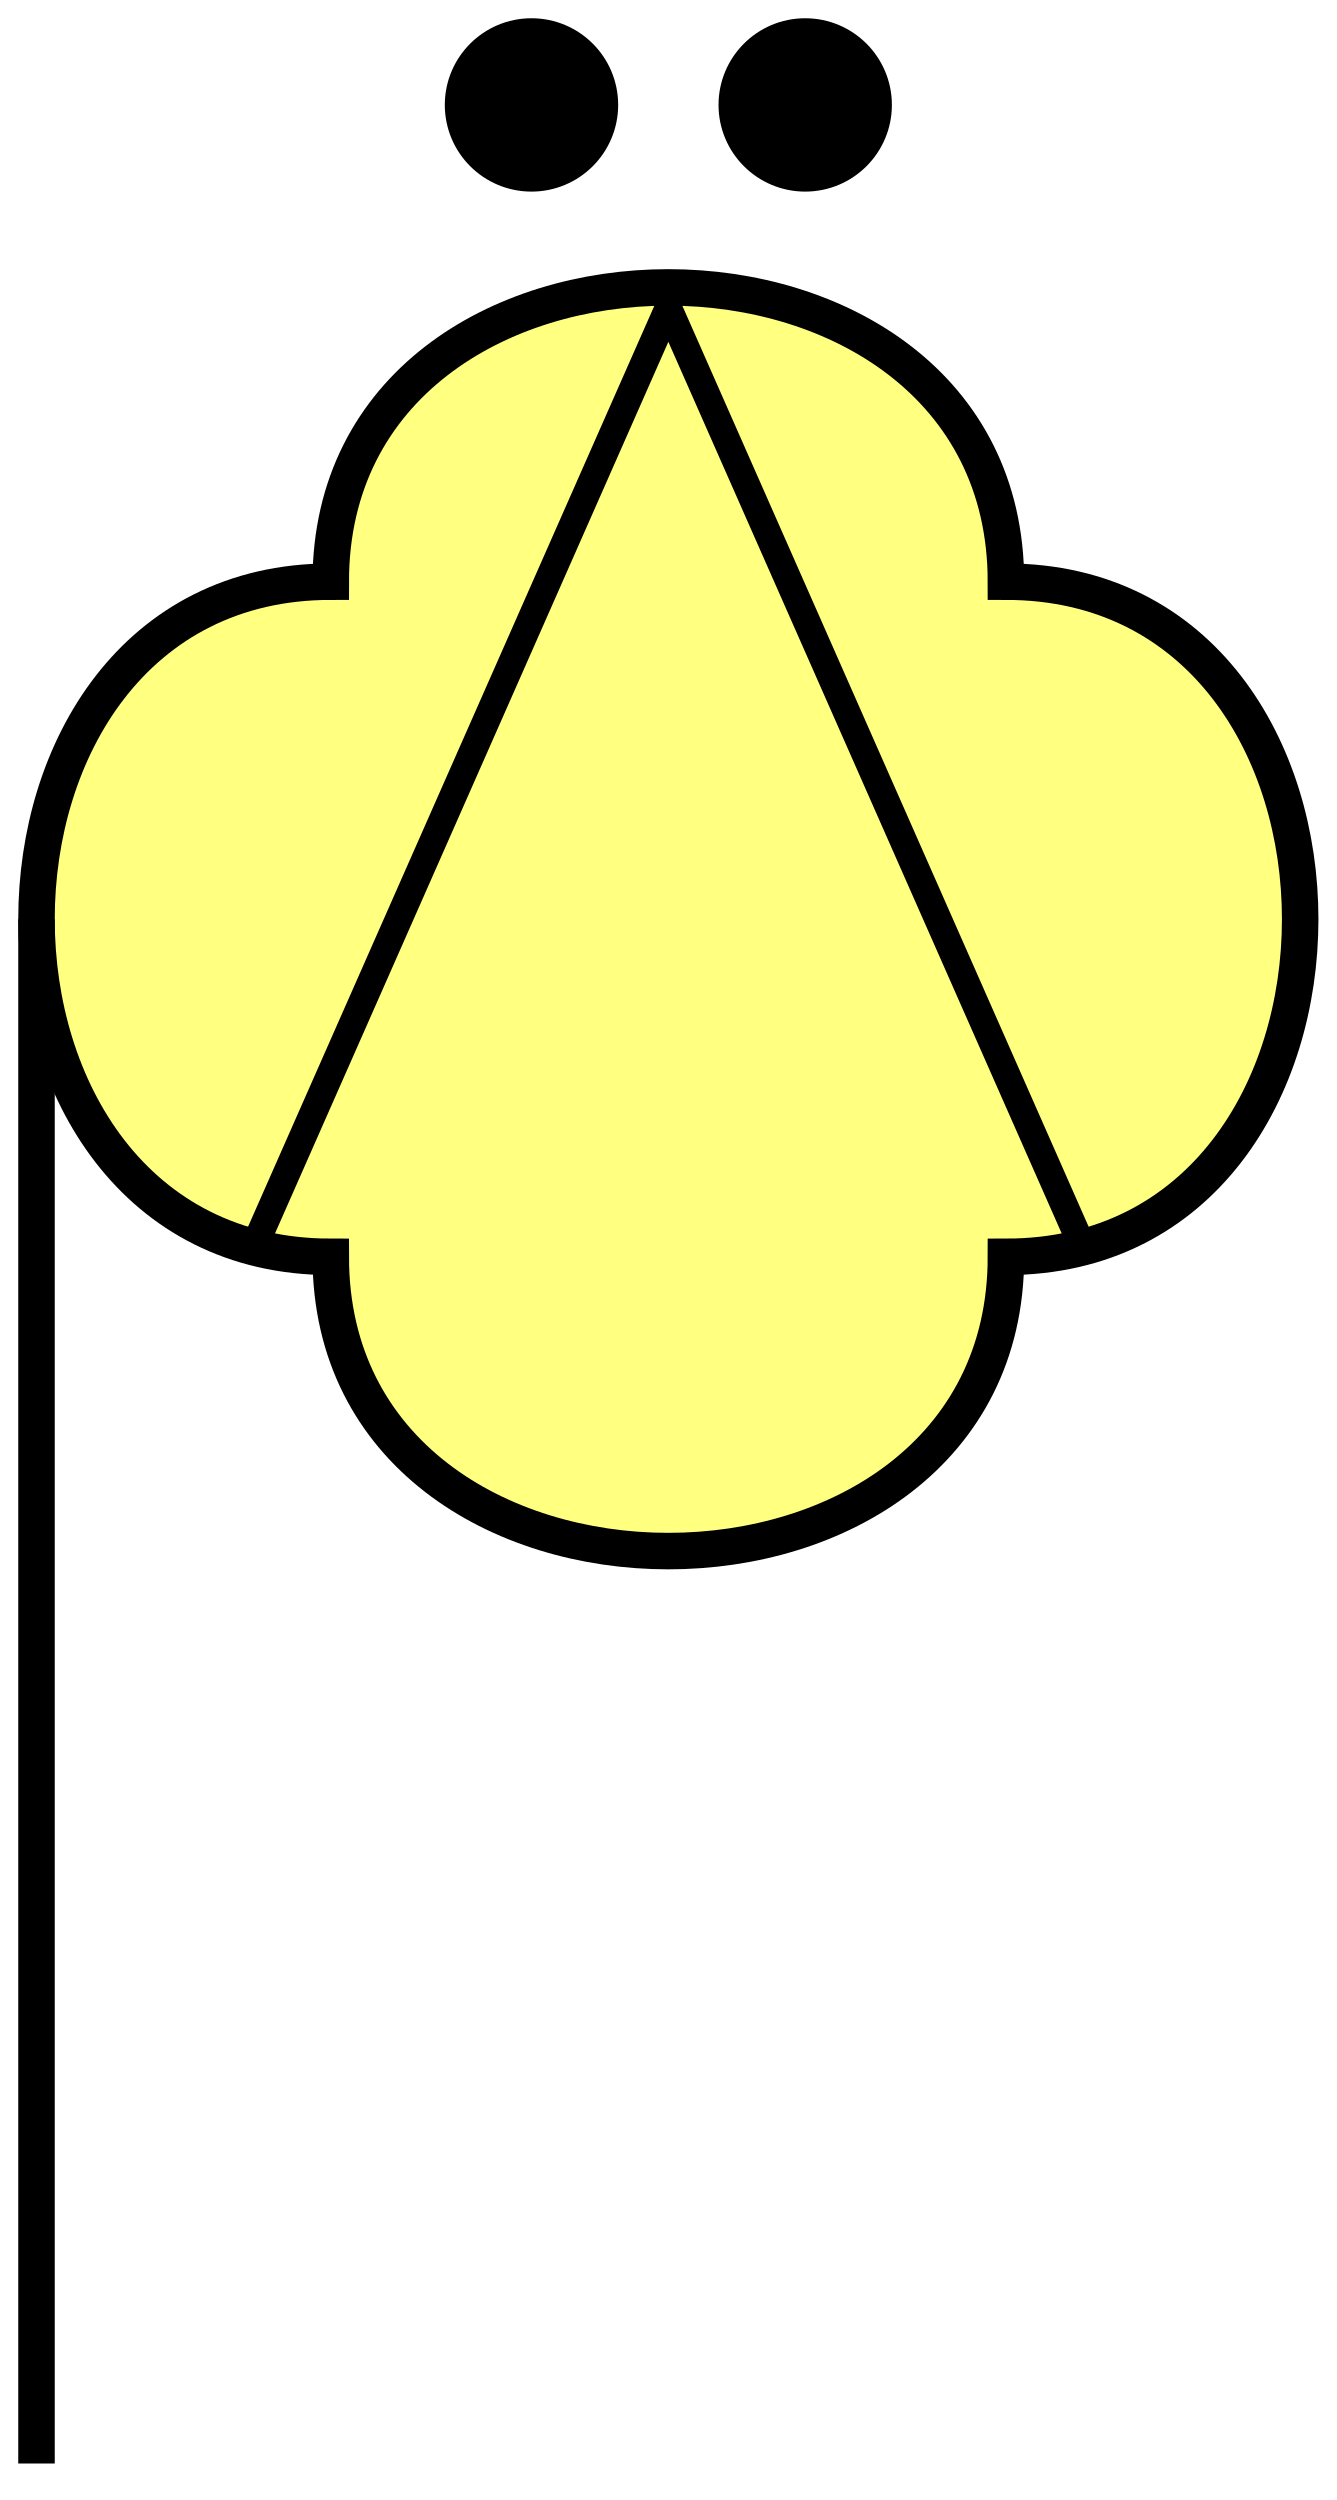
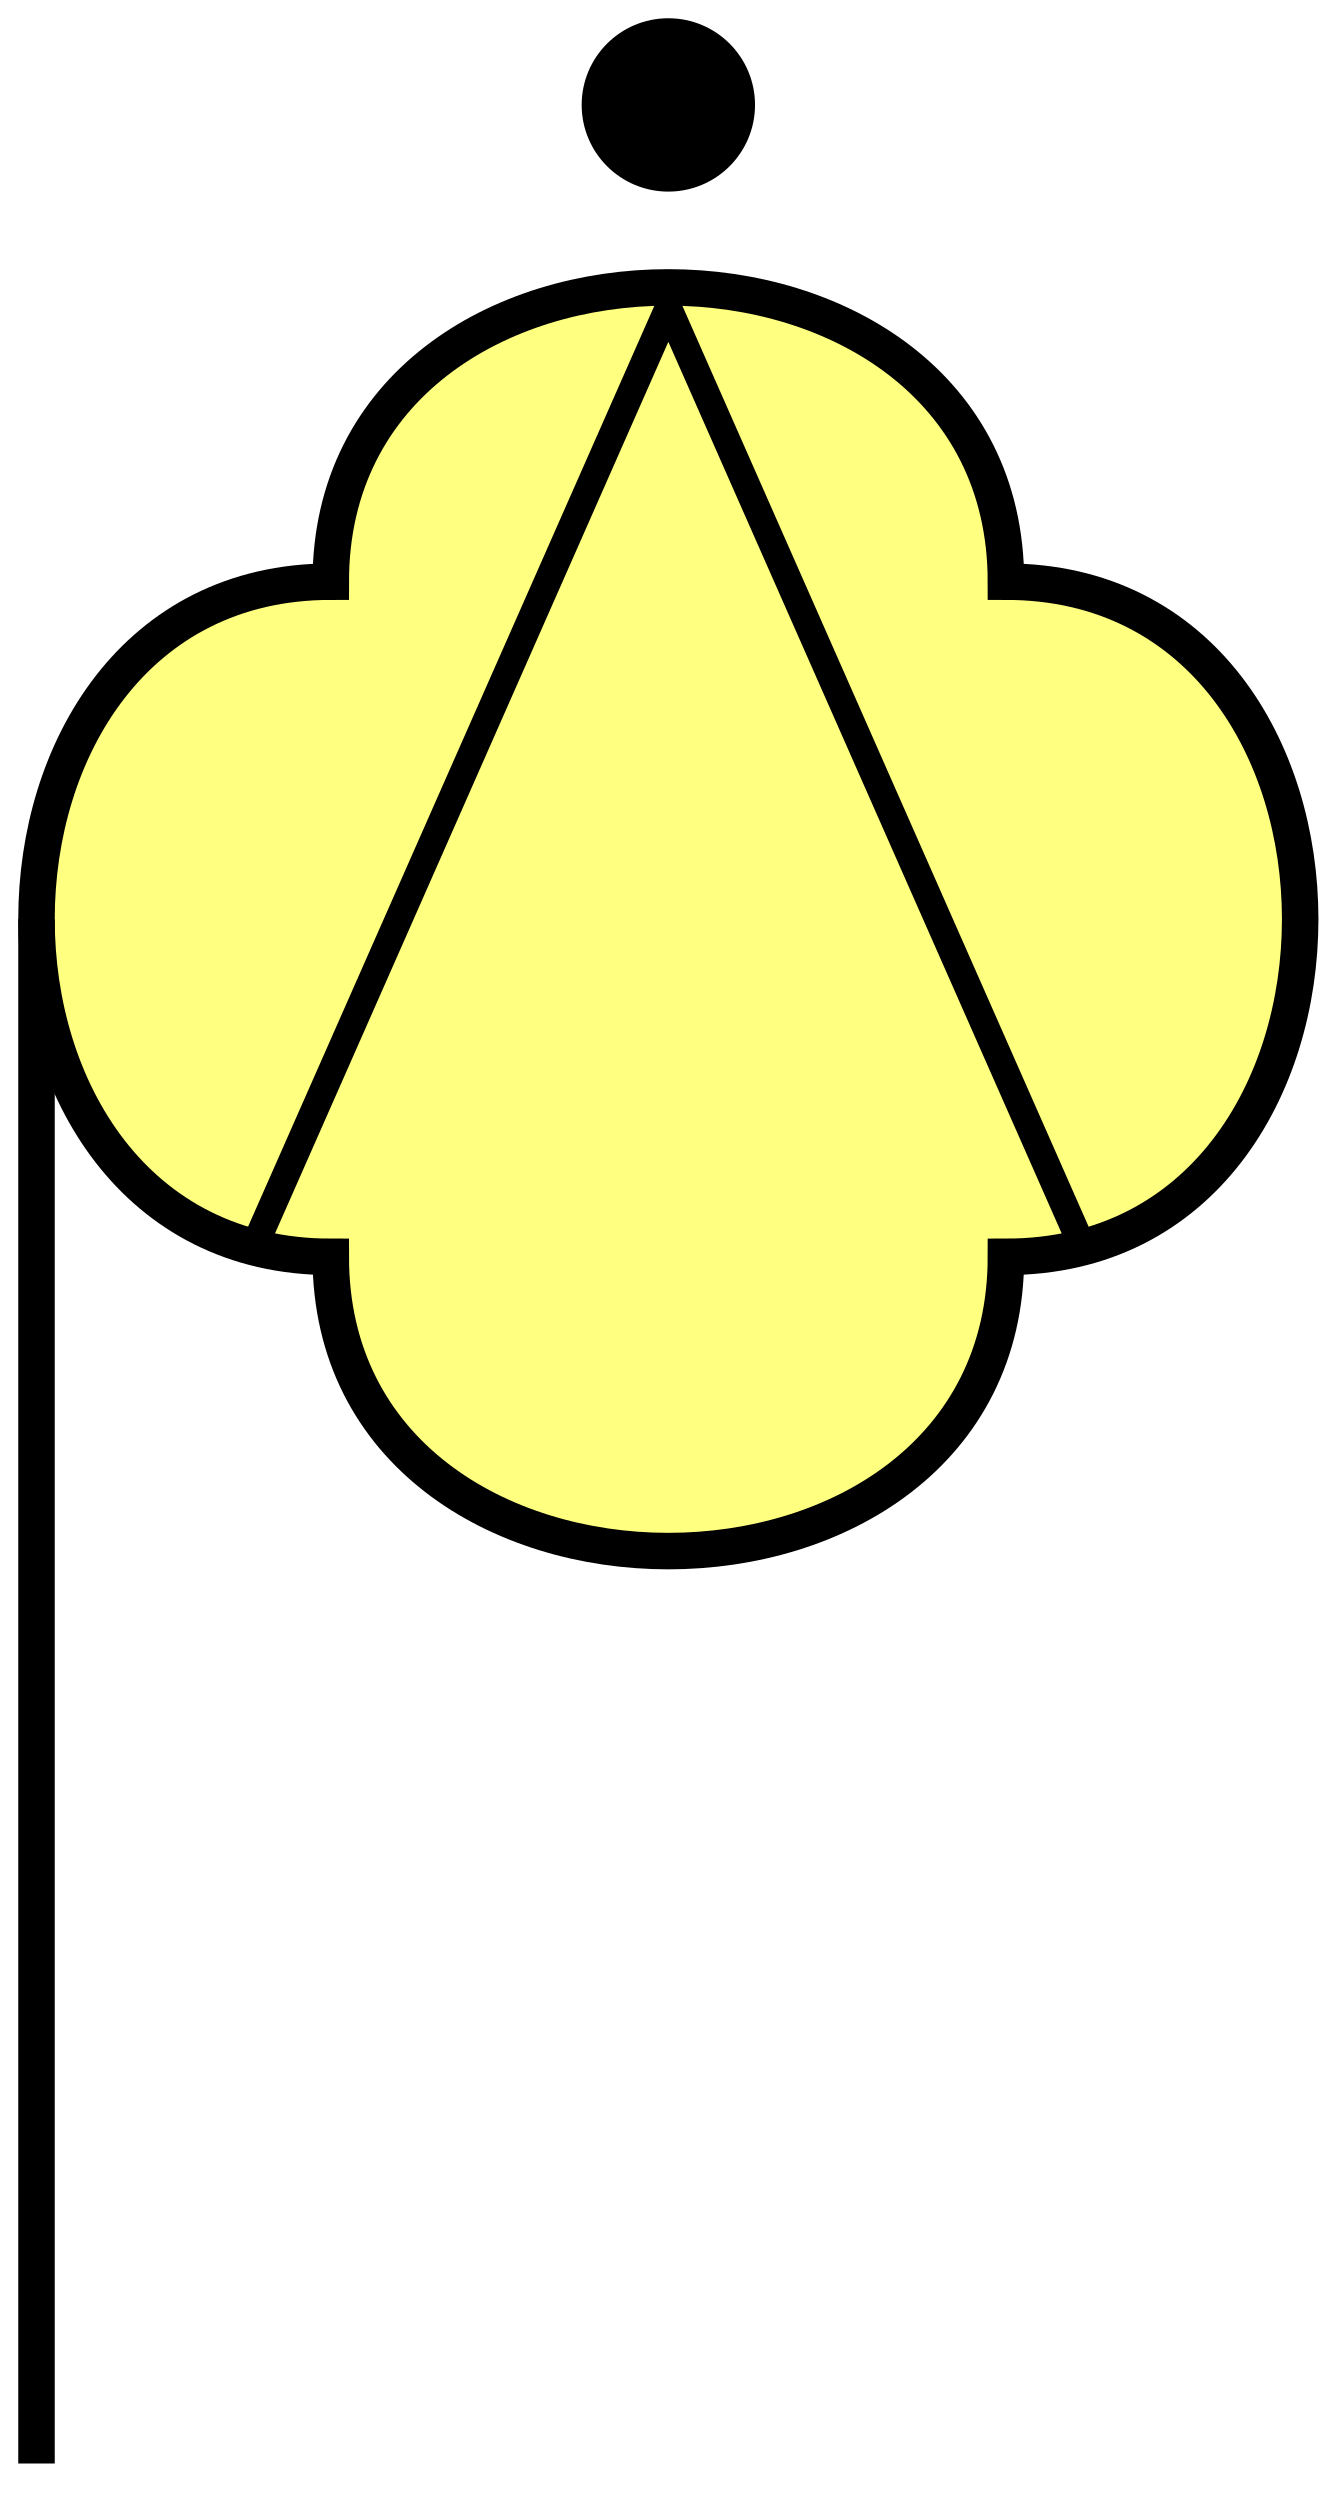
<svg xmlns="http://www.w3.org/2000/svg" version="1.2" baseProfile="tiny" width="98.888" height="184.95" viewBox="26.75 -0.75 146.5 274">
  <path d="M63,63 C63,20 137,20 137,63 C180,63 180,137 137,137 C137,180 63,180 63,137 C20,137 20,63 63,63 Z" stroke-width="4" stroke="black" fill="rgb(255,255,128)" fill-opacity="1" />
  <path d="M55,135 L100,33 145,135" stroke-width="3" stroke="black" fill="none" />
  <path d="M30.75,100 L30.75,269.25" stroke-width="4" stroke="black" fill="none" />
  <g transform="translate(0,0)" stroke-width="4" stroke="black" fill="none">
-     <circle cx="115" cy="10.75" r="7.5" fill="black" />
-     <circle cx="85" cy="10.75" r="7.5" fill="black" />
+     <circle cx="100" cy="10.75" r="7.5" fill="black" />
  </g>
</svg>
